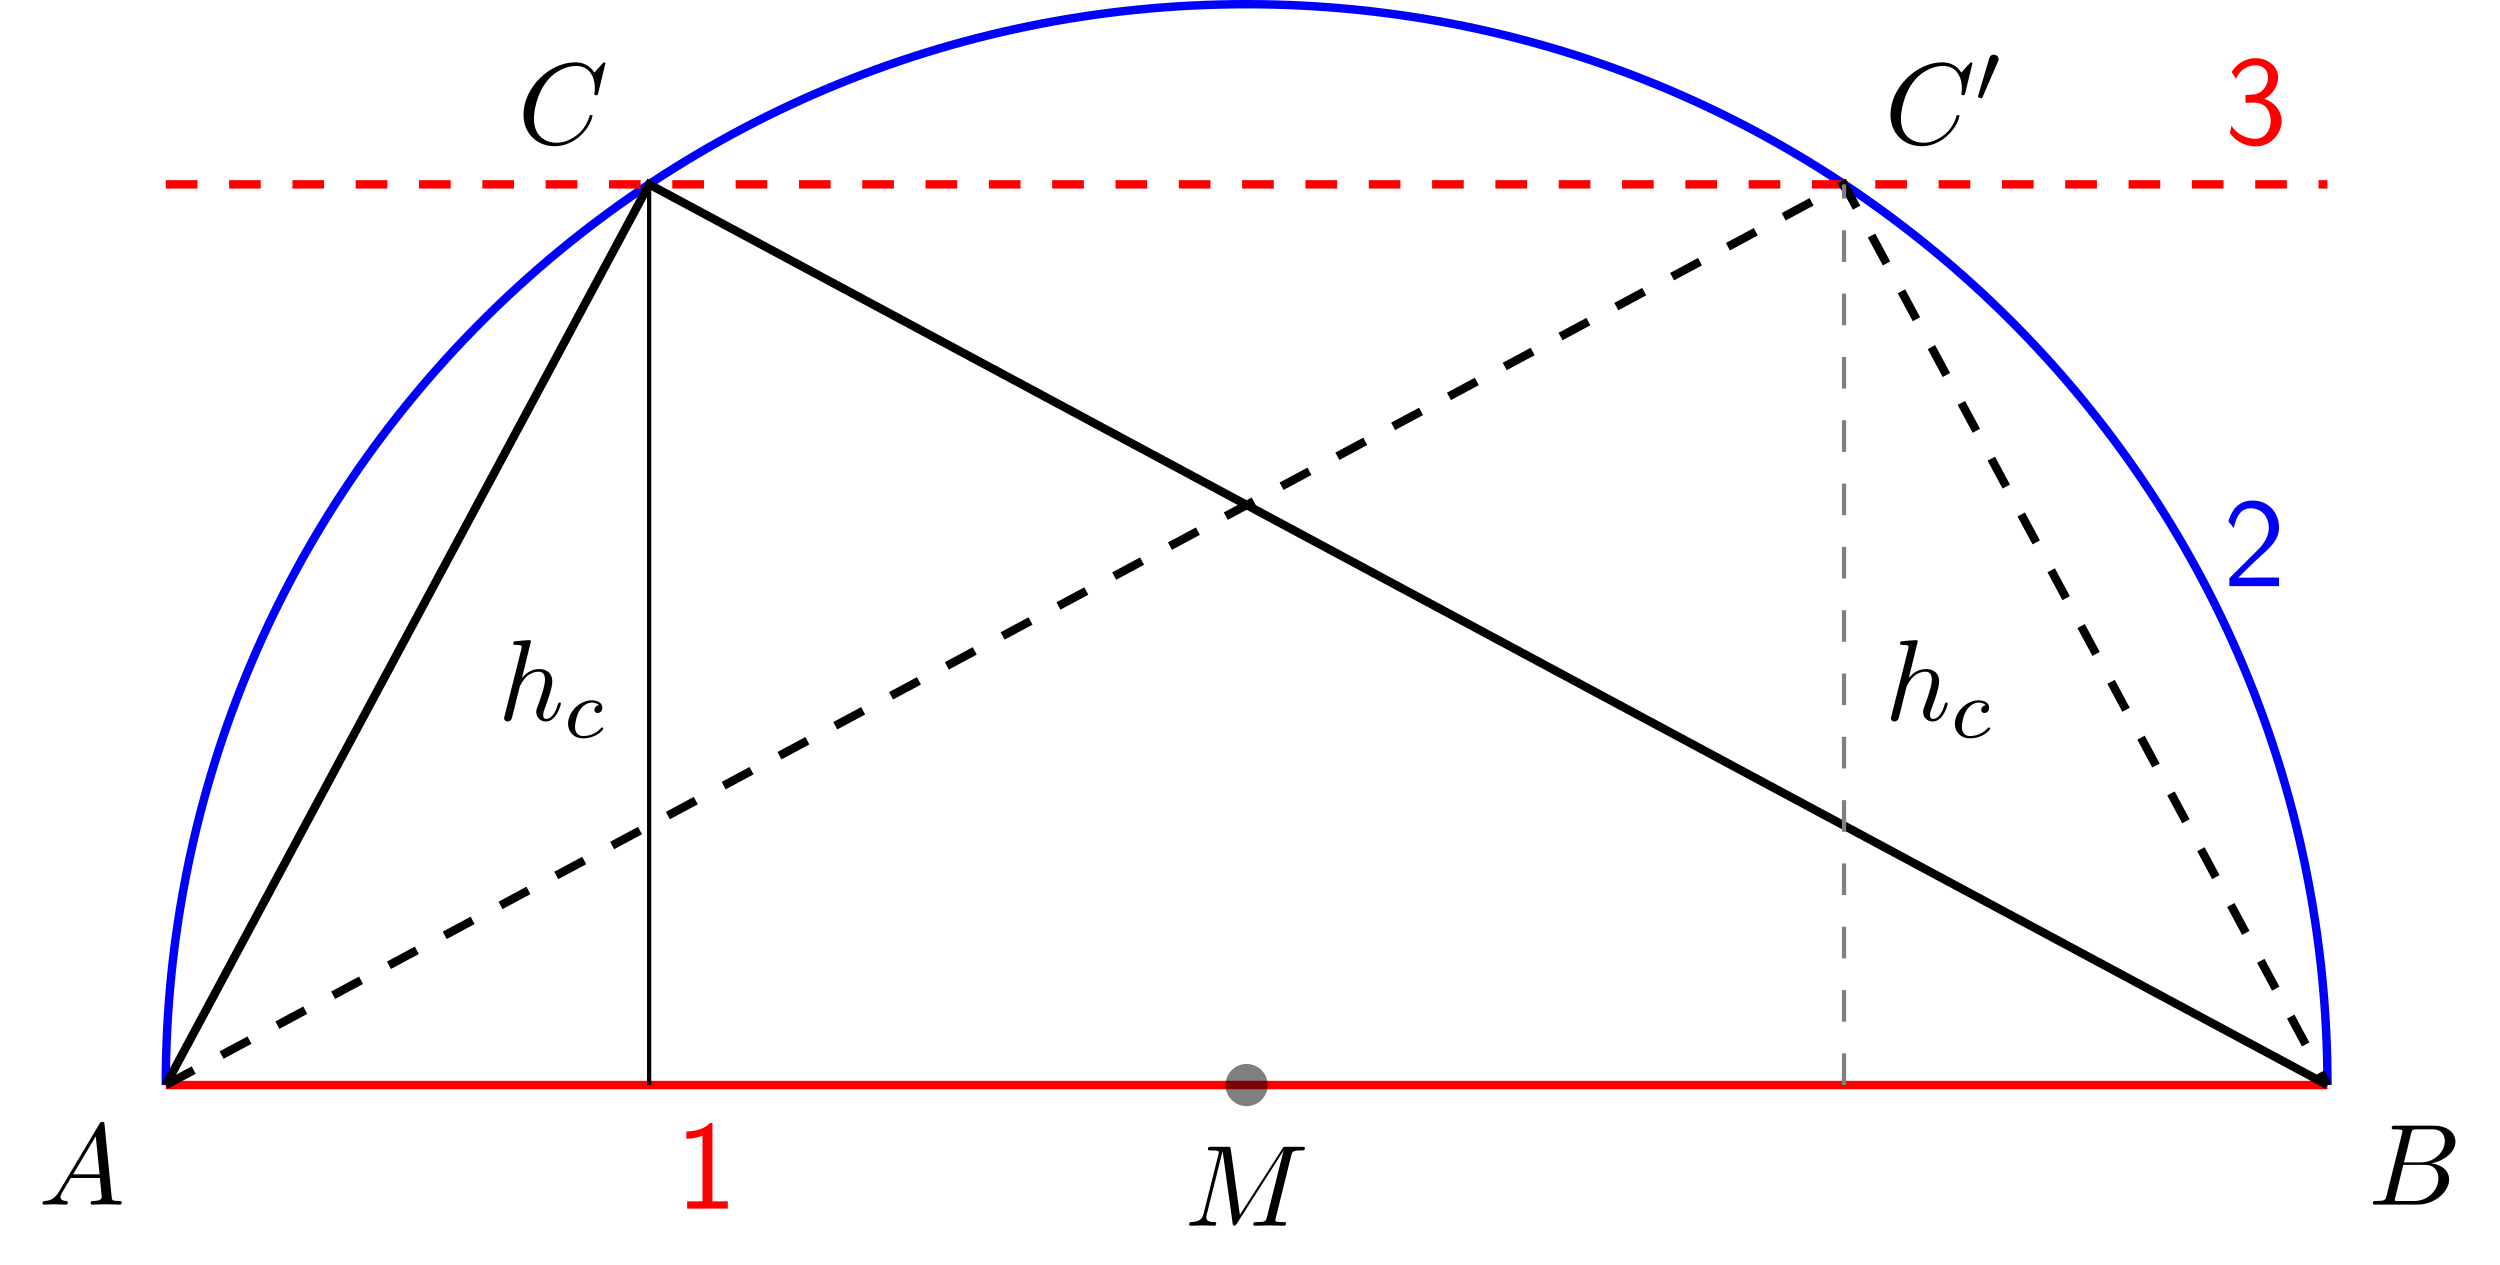
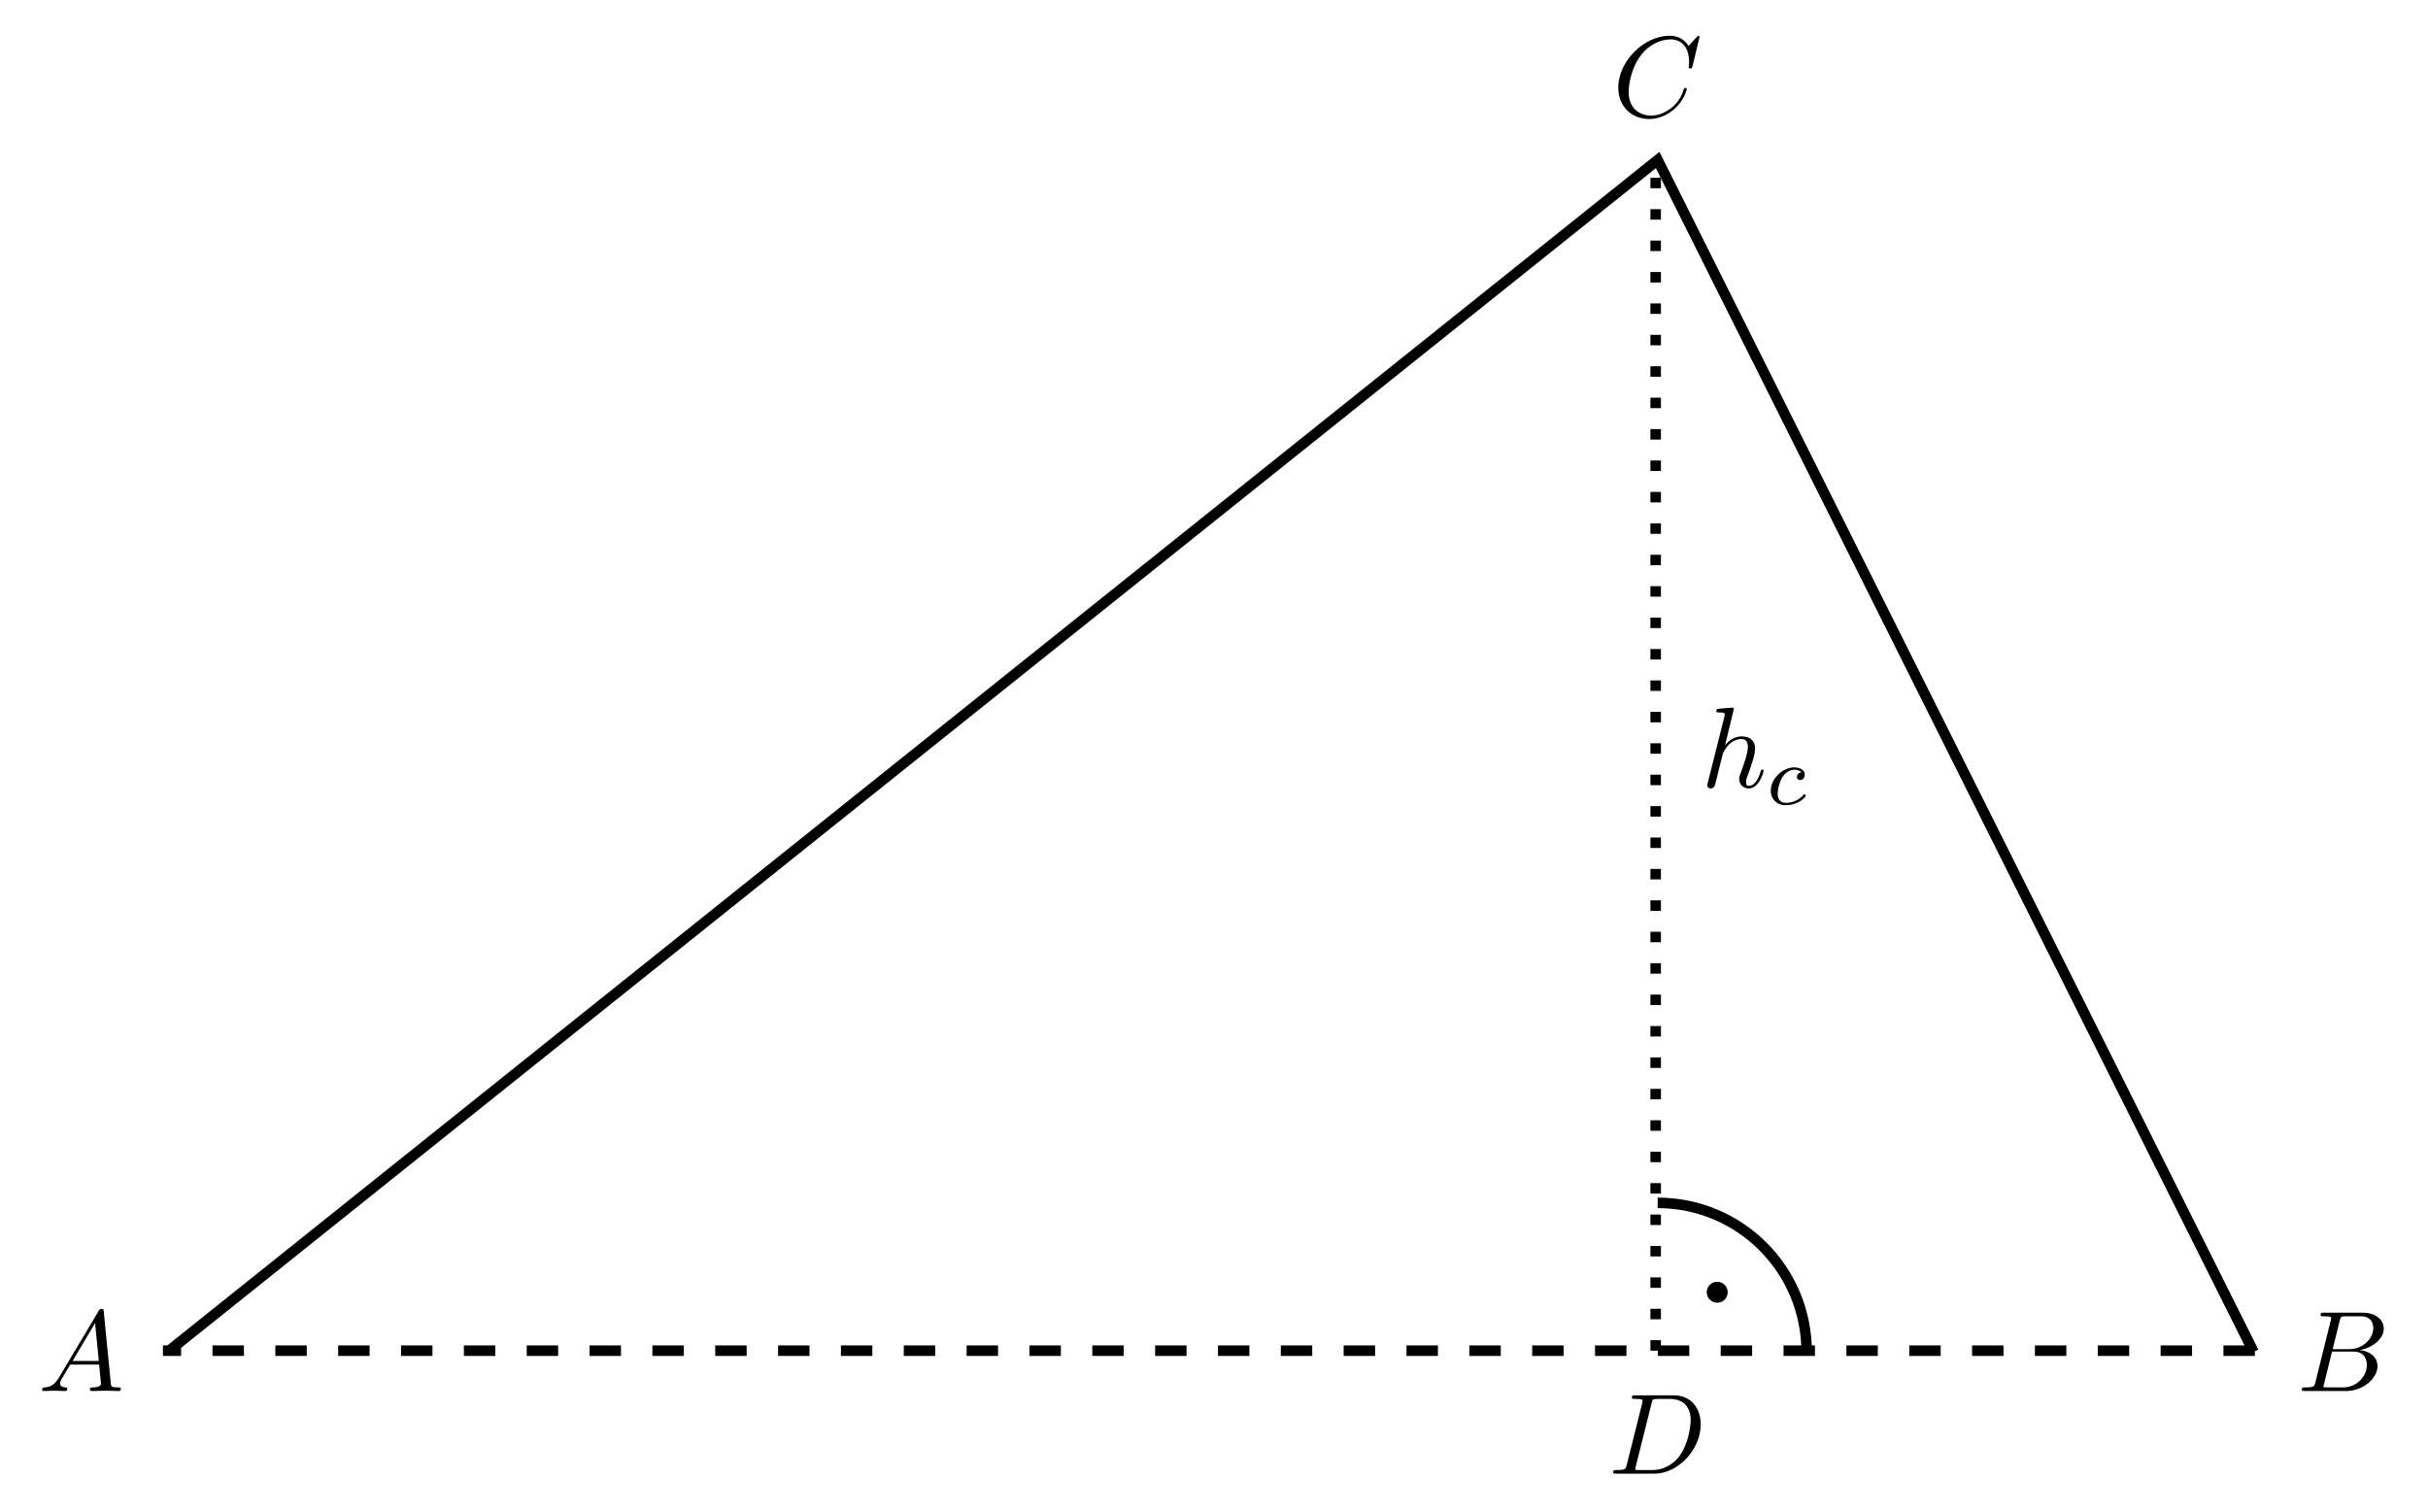
- <svg xmlns="http://www.w3.org/2000/svg" xmlns:xlink="http://www.w3.org/1999/xlink" width="236.04pt" height="119.364pt" viewBox="0 0 236.04 119.364" version="1.1">
+ <svg xmlns="http://www.w3.org/2000/svg" xmlns:xlink="http://www.w3.org/1999/xlink" width="230.969pt" height="143.835pt" viewBox="0 0 230.969 143.835" version="1.1">
  <defs>
    <g>
      <symbol overflow="visible" id="glyph0-0">
        <path style="stroke:none;" d="" />
      </symbol>
      <symbol overflow="visible" id="glyph0-1">
-         <path style="stroke:none;" d="M 1.953 -1.25 C 1.516 -0.531 1.094 -0.375 0.609 -0.344 C 0.484 -0.328 0.375 -0.328 0.375 -0.125 C 0.375 -0.047 0.438 0 0.531 0 C 0.812 0 1.156 -0.031 1.469 -0.031 C 1.828 -0.031 2.203 0 2.547 0 C 2.625 0 2.766 0 2.766 -0.203 C 2.766 -0.328 2.656 -0.344 2.578 -0.344 C 2.328 -0.359 2.078 -0.453 2.078 -0.719 C 2.078 -0.844 2.141 -0.969 2.219 -1.125 L 3.047 -2.516 L 5.797 -2.516 C 5.812 -2.297 5.969 -0.812 5.969 -0.703 C 5.969 -0.375 5.406 -0.344 5.188 -0.344 C 5.031 -0.344 4.922 -0.344 4.922 -0.125 C 4.922 0 5.047 0 5.078 0 C 5.516 0 5.984 -0.031 6.438 -0.031 C 6.703 -0.031 7.391 0 7.672 0 C 7.734 0 7.859 0 7.859 -0.219 C 7.859 -0.344 7.75 -0.344 7.609 -0.344 C 6.938 -0.344 6.938 -0.422 6.906 -0.734 L 6.234 -7.547 C 6.219 -7.766 6.219 -7.812 6.031 -7.812 C 5.859 -7.812 5.812 -7.734 5.75 -7.625 Z M 3.266 -2.859 L 5.406 -6.453 L 5.766 -2.859 Z M 3.266 -2.859 " />
+         <path style="stroke:none;" d="M 3.125 -7.453 C 3.125 -7.453 3.125 -7.562 2.984 -7.562 C 2.734 -7.562 1.938 -7.484 1.656 -7.453 C 1.578 -7.453 1.453 -7.438 1.453 -7.234 C 1.453 -7.109 1.547 -7.109 1.719 -7.109 C 2.234 -7.109 2.25 -7.031 2.25 -6.922 L 2.219 -6.703 L 0.641 -0.422 C 0.594 -0.266 0.594 -0.25 0.594 -0.188 C 0.594 0.062 0.812 0.125 0.922 0.125 C 1.094 0.125 1.266 -0.016 1.312 -0.156 L 1.531 -1 L 1.766 -1.969 C 1.828 -2.219 1.891 -2.453 1.953 -2.703 C 1.969 -2.766 2.062 -3.125 2.078 -3.203 C 2.109 -3.297 2.438 -3.906 2.812 -4.203 C 3.047 -4.375 3.391 -4.578 3.859 -4.578 C 4.328 -4.578 4.453 -4.203 4.453 -3.812 C 4.453 -3.234 4.031 -2.047 3.781 -1.375 C 3.688 -1.125 3.625 -1 3.625 -0.781 C 3.625 -0.266 4.016 0.125 4.531 0.125 C 5.547 0.125 5.953 -1.469 5.953 -1.562 C 5.953 -1.672 5.859 -1.672 5.828 -1.672 C 5.719 -1.672 5.719 -1.641 5.656 -1.469 C 5.5 -0.891 5.141 -0.125 4.547 -0.125 C 4.359 -0.125 4.281 -0.234 4.281 -0.484 C 4.281 -0.75 4.391 -1.016 4.484 -1.25 C 4.656 -1.719 5.141 -3.016 5.141 -3.656 C 5.141 -4.359 4.719 -4.828 3.891 -4.828 C 3.203 -4.828 2.688 -4.484 2.281 -3.984 Z " />
      </symbol>
      <symbol overflow="visible" id="glyph0-2">
-         <path style="stroke:none;" d="M 1.75 -0.844 C 1.641 -0.422 1.609 -0.344 0.75 -0.344 C 0.562 -0.344 0.453 -0.344 0.453 -0.125 C 0.453 0 0.562 0 0.75 0 L 4.641 0 C 6.375 0 7.656 -1.281 7.656 -2.359 C 7.656 -3.141 7.031 -3.781 5.969 -3.891 C 7.094 -4.094 8.25 -4.906 8.25 -5.938 C 8.25 -6.75 7.531 -7.453 6.219 -7.453 L 2.547 -7.453 C 2.344 -7.453 2.234 -7.453 2.234 -7.234 C 2.234 -7.109 2.328 -7.109 2.547 -7.109 C 2.562 -7.109 2.766 -7.109 2.953 -7.094 C 3.156 -7.062 3.25 -7.062 3.25 -6.922 C 3.25 -6.875 3.234 -6.844 3.203 -6.703 Z M 3.391 -3.984 L 4.062 -6.703 C 4.172 -7.078 4.188 -7.109 4.656 -7.109 L 6.062 -7.109 C 7.031 -7.109 7.25 -6.469 7.25 -5.984 C 7.25 -5.031 6.312 -3.984 4.984 -3.984 Z M 2.906 -0.344 C 2.75 -0.344 2.719 -0.344 2.656 -0.344 C 2.547 -0.359 2.516 -0.375 2.516 -0.453 C 2.516 -0.484 2.516 -0.516 2.578 -0.703 L 3.328 -3.75 L 5.391 -3.75 C 6.438 -3.75 6.641 -2.938 6.641 -2.469 C 6.641 -1.391 5.672 -0.344 4.391 -0.344 Z M 2.906 -0.344 " />
+         <path style="stroke:none;" d="M 1.953 -1.25 C 1.516 -0.531 1.094 -0.375 0.609 -0.344 C 0.484 -0.328 0.375 -0.328 0.375 -0.125 C 0.375 -0.047 0.438 0 0.531 0 C 0.812 0 1.156 -0.031 1.469 -0.031 C 1.828 -0.031 2.203 0 2.547 0 C 2.625 0 2.766 0 2.766 -0.203 C 2.766 -0.328 2.656 -0.344 2.578 -0.344 C 2.328 -0.359 2.078 -0.453 2.078 -0.719 C 2.078 -0.844 2.141 -0.969 2.219 -1.125 L 3.047 -2.516 L 5.797 -2.516 C 5.812 -2.297 5.969 -0.812 5.969 -0.703 C 5.969 -0.375 5.406 -0.344 5.188 -0.344 C 5.031 -0.344 4.922 -0.344 4.922 -0.125 C 4.922 0 5.047 0 5.078 0 C 5.516 0 5.984 -0.031 6.438 -0.031 C 6.703 -0.031 7.391 0 7.672 0 C 7.734 0 7.859 0 7.859 -0.219 C 7.859 -0.344 7.75 -0.344 7.609 -0.344 C 6.938 -0.344 6.938 -0.422 6.906 -0.734 L 6.234 -7.547 C 6.219 -7.766 6.219 -7.812 6.031 -7.812 C 5.859 -7.812 5.812 -7.734 5.75 -7.625 Z M 3.266 -2.859 L 5.406 -6.453 L 5.766 -2.859 Z " />
      </symbol>
      <symbol overflow="visible" id="glyph0-3">
-         <path style="stroke:none;" d="M 10.094 -6.609 C 10.203 -7 10.219 -7.109 11.031 -7.109 C 11.281 -7.109 11.391 -7.109 11.391 -7.328 C 11.391 -7.453 11.281 -7.453 11.094 -7.453 L 9.656 -7.453 C 9.375 -7.453 9.359 -7.453 9.234 -7.234 L 5.25 -1.031 L 4.391 -7.203 C 4.359 -7.453 4.344 -7.453 4.062 -7.453 L 2.562 -7.453 C 2.359 -7.453 2.234 -7.453 2.234 -7.234 C 2.234 -7.109 2.328 -7.109 2.547 -7.109 C 2.688 -7.109 2.891 -7.094 3.016 -7.094 C 3.203 -7.062 3.266 -7.031 3.266 -6.922 C 3.266 -6.875 3.25 -6.844 3.219 -6.703 L 1.828 -1.156 C 1.719 -0.719 1.531 -0.375 0.656 -0.344 C 0.594 -0.344 0.453 -0.328 0.453 -0.125 C 0.453 -0.031 0.531 0 0.609 0 C 0.953 0 1.344 -0.031 1.703 -0.031 C 2.078 -0.031 2.469 0 2.828 0 C 2.875 0 3.016 0 3.016 -0.219 C 3.016 -0.344 2.906 -0.344 2.828 -0.344 C 2.203 -0.344 2.078 -0.562 2.078 -0.812 C 2.078 -0.891 2.094 -0.953 2.125 -1.062 L 3.609 -7.016 L 3.625 -7.016 L 4.562 -0.25 C 4.578 -0.125 4.594 0 4.719 0 C 4.844 0 4.906 -0.125 4.969 -0.203 L 9.375 -7.094 L 7.812 -0.844 C 7.703 -0.422 7.688 -0.344 6.828 -0.344 C 6.641 -0.344 6.516 -0.344 6.516 -0.125 C 6.516 0 6.656 0 6.688 0 C 6.984 0 7.734 -0.031 8.031 -0.031 C 8.484 -0.031 8.953 0 9.406 0 C 9.469 0 9.609 0 9.609 -0.219 C 9.609 -0.344 9.516 -0.344 9.297 -0.344 C 8.906 -0.344 8.594 -0.344 8.594 -0.531 C 8.594 -0.578 8.594 -0.594 8.656 -0.797 Z M 10.094 -6.609 " />
+         <path style="stroke:none;" d="M 1.75 -0.844 C 1.641 -0.422 1.609 -0.344 0.75 -0.344 C 0.562 -0.344 0.453 -0.344 0.453 -0.125 C 0.453 0 0.562 0 0.75 0 L 4.641 0 C 6.375 0 7.656 -1.281 7.656 -2.359 C 7.656 -3.141 7.031 -3.781 5.969 -3.891 C 7.094 -4.094 8.25 -4.906 8.25 -5.938 C 8.25 -6.75 7.531 -7.453 6.219 -7.453 L 2.547 -7.453 C 2.344 -7.453 2.234 -7.453 2.234 -7.234 C 2.234 -7.109 2.328 -7.109 2.547 -7.109 C 2.562 -7.109 2.766 -7.109 2.953 -7.094 C 3.156 -7.062 3.25 -7.062 3.25 -6.922 C 3.25 -6.875 3.234 -6.844 3.203 -6.703 Z M 3.391 -3.984 L 4.062 -6.703 C 4.172 -7.078 4.188 -7.109 4.656 -7.109 L 6.062 -7.109 C 7.031 -7.109 7.25 -6.469 7.25 -5.984 C 7.25 -5.031 6.312 -3.984 4.984 -3.984 Z M 2.906 -0.344 C 2.75 -0.344 2.719 -0.344 2.656 -0.344 C 2.547 -0.359 2.516 -0.375 2.516 -0.453 C 2.516 -0.484 2.516 -0.516 2.578 -0.703 L 3.328 -3.75 L 5.391 -3.75 C 6.438 -3.75 6.641 -2.938 6.641 -2.469 C 6.641 -1.391 5.672 -0.344 4.391 -0.344 Z " />
      </symbol>
      <symbol overflow="visible" id="glyph0-4">
-         <path style="stroke:none;" d="M 3.125 -7.453 C 3.125 -7.453 3.125 -7.562 2.984 -7.562 C 2.734 -7.562 1.938 -7.484 1.656 -7.453 C 1.578 -7.453 1.453 -7.438 1.453 -7.234 C 1.453 -7.109 1.547 -7.109 1.719 -7.109 C 2.234 -7.109 2.25 -7.031 2.25 -6.922 L 2.219 -6.703 L 0.641 -0.422 C 0.594 -0.266 0.594 -0.25 0.594 -0.188 C 0.594 0.062 0.812 0.125 0.922 0.125 C 1.094 0.125 1.266 -0.016 1.312 -0.156 L 1.531 -1 L 1.766 -1.969 C 1.828 -2.219 1.891 -2.453 1.953 -2.703 C 1.969 -2.766 2.062 -3.125 2.078 -3.203 C 2.109 -3.297 2.438 -3.906 2.812 -4.203 C 3.047 -4.375 3.391 -4.578 3.859 -4.578 C 4.328 -4.578 4.453 -4.203 4.453 -3.812 C 4.453 -3.234 4.031 -2.047 3.781 -1.375 C 3.688 -1.125 3.625 -1 3.625 -0.781 C 3.625 -0.266 4.016 0.125 4.531 0.125 C 5.547 0.125 5.953 -1.469 5.953 -1.562 C 5.953 -1.672 5.859 -1.672 5.828 -1.672 C 5.719 -1.672 5.719 -1.641 5.656 -1.469 C 5.5 -0.891 5.141 -0.125 4.547 -0.125 C 4.359 -0.125 4.281 -0.234 4.281 -0.484 C 4.281 -0.75 4.391 -1.016 4.484 -1.25 C 4.656 -1.719 5.141 -3.016 5.141 -3.656 C 5.141 -4.359 4.719 -4.828 3.891 -4.828 C 3.203 -4.828 2.688 -4.484 2.281 -3.984 Z M 3.125 -7.453 " />
+         <path style="stroke:none;" d="M 8.281 -7.578 C 8.281 -7.609 8.266 -7.688 8.172 -7.688 C 8.141 -7.688 8.125 -7.672 8 -7.562 L 7.234 -6.719 C 7.141 -6.875 6.641 -7.688 5.438 -7.688 C 3 -7.688 0.547 -5.281 0.547 -2.75 C 0.547 -0.953 1.828 0.234 3.5 0.234 C 4.453 0.234 5.281 -0.203 5.859 -0.703 C 6.875 -1.594 7.062 -2.578 7.062 -2.625 C 7.062 -2.719 6.953 -2.719 6.922 -2.719 C 6.859 -2.719 6.812 -2.703 6.781 -2.625 C 6.688 -2.297 6.438 -1.531 5.688 -0.891 C 4.922 -0.281 4.25 -0.094 3.672 -0.094 C 2.688 -0.094 1.531 -0.672 1.531 -2.359 C 1.531 -2.984 1.766 -4.75 2.859 -6.031 C 3.516 -6.812 4.547 -7.344 5.516 -7.344 C 6.625 -7.344 7.281 -6.516 7.281 -5.25 C 7.281 -4.812 7.234 -4.797 7.234 -4.688 C 7.234 -4.578 7.359 -4.578 7.406 -4.578 C 7.547 -4.578 7.547 -4.609 7.609 -4.797 Z " />
      </symbol>
      <symbol overflow="visible" id="glyph0-5">
-         <path style="stroke:none;" d="M 8.281 -7.578 C 8.281 -7.609 8.266 -7.688 8.172 -7.688 C 8.141 -7.688 8.125 -7.672 8 -7.562 L 7.234 -6.719 C 7.141 -6.875 6.641 -7.688 5.438 -7.688 C 3 -7.688 0.547 -5.281 0.547 -2.75 C 0.547 -0.953 1.828 0.234 3.5 0.234 C 4.453 0.234 5.281 -0.203 5.859 -0.703 C 6.875 -1.594 7.062 -2.578 7.062 -2.625 C 7.062 -2.719 6.953 -2.719 6.922 -2.719 C 6.859 -2.719 6.812 -2.703 6.781 -2.625 C 6.688 -2.297 6.438 -1.531 5.688 -0.891 C 4.922 -0.281 4.25 -0.094 3.672 -0.094 C 2.688 -0.094 1.531 -0.672 1.531 -2.359 C 1.531 -2.984 1.766 -4.75 2.859 -6.031 C 3.516 -6.812 4.547 -7.344 5.516 -7.344 C 6.625 -7.344 7.281 -6.516 7.281 -5.25 C 7.281 -4.812 7.234 -4.797 7.234 -4.688 C 7.234 -4.578 7.359 -4.578 7.406 -4.578 C 7.547 -4.578 7.547 -4.609 7.609 -4.797 Z M 8.281 -7.578 " />
+         <path style="stroke:none;" d="M 1.734 -0.844 C 1.625 -0.422 1.609 -0.344 0.734 -0.344 C 0.562 -0.344 0.438 -0.344 0.438 -0.125 C 0.438 0 0.531 0 0.734 0 L 4.359 0 C 6.625 0 8.766 -2.297 8.766 -4.688 C 8.766 -6.234 7.844 -7.453 6.203 -7.453 L 2.547 -7.453 C 2.328 -7.453 2.219 -7.453 2.219 -7.234 C 2.219 -7.109 2.312 -7.109 2.531 -7.109 C 2.672 -7.109 2.875 -7.094 3 -7.094 C 3.172 -7.062 3.234 -7.031 3.234 -6.922 C 3.234 -6.875 3.234 -6.844 3.203 -6.703 Z M 4.094 -6.703 C 4.188 -7.078 4.203 -7.109 4.672 -7.109 L 5.844 -7.109 C 6.922 -7.109 7.812 -6.531 7.812 -5.094 C 7.812 -4.562 7.609 -2.766 6.672 -1.578 C 6.359 -1.172 5.5 -0.344 4.156 -0.344 L 2.922 -0.344 C 2.766 -0.344 2.75 -0.344 2.688 -0.344 C 2.578 -0.359 2.547 -0.375 2.547 -0.453 C 2.547 -0.484 2.547 -0.516 2.594 -0.703 Z " />
      </symbol>
      <symbol overflow="visible" id="glyph1-0">
        <path style="stroke:none;" d="" />
      </symbol>
      <symbol overflow="visible" id="glyph1-1">
-         <path style="stroke:none;" d="M 3.266 -3.047 C 2.938 -3.016 2.828 -2.766 2.828 -2.609 C 2.828 -2.375 3.031 -2.312 3.141 -2.312 C 3.172 -2.312 3.578 -2.344 3.578 -2.828 C 3.578 -3.312 3.062 -3.516 2.578 -3.516 C 1.453 -3.516 0.344 -2.422 0.344 -1.297 C 0.344 -0.547 0.875 0.078 1.75 0.078 C 3.016 0.078 3.672 -0.719 3.672 -0.828 C 3.672 -0.906 3.594 -0.953 3.547 -0.953 C 3.5 -0.953 3.469 -0.938 3.438 -0.891 C 2.812 -0.141 1.906 -0.141 1.766 -0.141 C 1.344 -0.141 1 -0.406 1 -1.016 C 1 -1.359 1.156 -2.203 1.531 -2.703 C 1.875 -3.141 2.281 -3.297 2.594 -3.297 C 2.688 -3.297 3.047 -3.281 3.266 -3.047 Z M 3.266 -3.047 " />
-       </symbol>
-       <symbol overflow="visible" id="glyph2-0">
-         <path style="stroke:none;" d="" />
-       </symbol>
-       <symbol overflow="visible" id="glyph2-1">
-         <path style="stroke:none;" d="M 2.109 -3.781 C 2.156 -3.875 2.188 -3.938 2.188 -4.016 C 2.188 -4.281 1.938 -4.453 1.719 -4.453 C 1.406 -4.453 1.312 -4.172 1.281 -4.062 L 0.266 -0.625 C 0.234 -0.531 0.234 -0.516 0.234 -0.5 C 0.234 -0.438 0.281 -0.422 0.359 -0.391 C 0.516 -0.328 0.531 -0.328 0.547 -0.328 C 0.562 -0.328 0.609 -0.328 0.672 -0.469 Z M 2.109 -3.781 " />
-       </symbol>
-       <symbol overflow="visible" id="glyph3-0">
-         <path style="stroke:none;" d="" />
-       </symbol>
-       <symbol overflow="visible" id="glyph3-1">
-         <path style="stroke:none;" d="M 3.516 -8.078 L 3.281 -8.078 C 3.094 -7.891 2.516 -7.328 1.234 -7.297 C 1.062 -7.297 1.047 -7.297 1.047 -7.078 L 1.047 -6.594 C 1.781 -6.594 2.328 -6.781 2.578 -6.891 L 2.578 -0.688 L 1.125 -0.688 L 1.125 0 L 4.969 0 L 4.969 -0.688 L 3.516 -0.688 Z M 3.516 -8.078 " />
-       </symbol>
-       <symbol overflow="visible" id="glyph3-2">
-         <path style="stroke:none;" d="M 0.578 -0.75 L 0.578 0 L 5.266 0 L 5.266 -0.812 L 3.125 -0.812 C 2.984 -0.812 2.844 -0.797 2.703 -0.797 L 1.422 -0.797 C 1.734 -1.125 2.844 -2.219 3.625 -2.922 C 4.5 -3.688 5.266 -4.438 5.266 -5.531 C 5.266 -6.859 4.344 -8.078 2.766 -8.078 C 1.469 -8.078 0.812 -7.234 0.484 -6.125 C 0.875 -5.641 0.875 -5.625 0.984 -5.469 C 1.281 -6.75 1.719 -7.344 2.609 -7.344 C 3.641 -7.344 4.297 -6.531 4.297 -5.516 C 4.297 -4.891 4.047 -4.203 3.25 -3.406 Z M 0.578 -0.75 " />
-       </symbol>
-       <symbol overflow="visible" id="glyph3-3">
-         <path style="stroke:none;" d="M 1.062 -6.125 C 1.359 -6.891 2.094 -7.406 2.891 -7.406 C 3.5 -7.406 4.078 -7.047 4.078 -6.281 C 4.078 -5.469 3.531 -4.812 2.875 -4.672 C 2.828 -4.656 2.062 -4.609 1.953 -4.594 L 1.953 -3.875 L 2.797 -3.875 C 4.031 -3.875 4.328 -2.828 4.328 -2.156 C 4.328 -1.188 3.734 -0.469 2.875 -0.469 C 2.109 -0.469 1.172 -0.844 0.625 -1.703 L 0.484 -1 C 1.266 0.062 2.312 0.25 2.906 0.25 C 4.297 0.25 5.359 -0.891 5.359 -2.156 C 5.359 -3.078 4.75 -3.891 3.734 -4.234 C 4.562 -4.688 5.031 -5.484 5.031 -6.281 C 5.031 -7.297 4.062 -8.078 2.906 -8.078 C 1.953 -8.078 1.094 -7.547 0.641 -6.766 Z M 1.062 -6.125 " />
+         <path style="stroke:none;" d="M 3.266 -3.047 C 2.938 -3.016 2.828 -2.766 2.828 -2.609 C 2.828 -2.375 3.031 -2.312 3.141 -2.312 C 3.172 -2.312 3.578 -2.344 3.578 -2.828 C 3.578 -3.312 3.062 -3.516 2.578 -3.516 C 1.453 -3.516 0.344 -2.422 0.344 -1.297 C 0.344 -0.547 0.875 0.078 1.75 0.078 C 3.016 0.078 3.672 -0.719 3.672 -0.828 C 3.672 -0.906 3.594 -0.953 3.547 -0.953 C 3.5 -0.953 3.469 -0.938 3.438 -0.891 C 2.812 -0.141 1.906 -0.141 1.766 -0.141 C 1.344 -0.141 1 -0.406 1 -1.016 C 1 -1.359 1.156 -2.203 1.531 -2.703 C 1.875 -3.141 2.281 -3.297 2.594 -3.297 C 2.688 -3.297 3.047 -3.281 3.266 -3.047 Z " />
      </symbol>
    </g>
  </defs>
  <g id="surface1">
-     <path style="fill:none;stroke-width:0.797;stroke-linecap:butt;stroke-linejoin:miter;stroke:rgb(100%,0%,0%);stroke-opacity:1;stroke-miterlimit:10;" d="M -102.048 0.001 L 102.05 0.001 " transform="matrix(1,0,0,-1,117.7,102.446)" />
-     <path style="fill:none;stroke-width:0.797;stroke-linecap:butt;stroke-linejoin:miter;stroke:rgb(0%,0%,100%);stroke-opacity:1;stroke-miterlimit:10;" d="M 102.05 0.001 C 102.05 56.36 56.359 102.048 -0.001 102.048 C -56.36 102.048 -102.048 56.36 -102.048 0.001 " transform="matrix(1,0,0,-1,117.7,102.446)" />
-     <path style="fill:none;stroke-width:0.797;stroke-linecap:butt;stroke-linejoin:miter;stroke:rgb(100%,0%,0%);stroke-opacity:1;stroke-dasharray:2.989,2.989;stroke-miterlimit:10;" d="M -102.048 85.04 L 102.05 85.04 " transform="matrix(1,0,0,-1,117.7,102.446)" />
-     <path style=" stroke:none;fill-rule:nonzero;fill:rgb(0%,0%,0%);fill-opacity:0.5;" d="M 119.691 102.445 C 119.691 101.344 118.801 100.453 117.699 100.453 C 116.598 100.453 115.707 101.344 115.707 102.445 C 115.707 103.547 116.598 104.438 117.699 104.438 C 118.801 104.438 119.691 103.547 119.691 102.445 Z M 119.691 102.445 " />
-     <path style="fill:none;stroke-width:0.797;stroke-linecap:butt;stroke-linejoin:miter;stroke:rgb(0%,0%,0%);stroke-opacity:1;stroke-miterlimit:10;" d="M -102.048 0.001 L -56.411 85.04 L 102.05 0.001 " transform="matrix(1,0,0,-1,117.7,102.446)" />
-     <path style="fill:none;stroke-width:0.797;stroke-linecap:butt;stroke-linejoin:miter;stroke:rgb(0%,0%,0%);stroke-opacity:1;stroke-dasharray:2.989,2.989;stroke-miterlimit:10;" d="M -102.048 0.001 L 56.409 85.04 L 102.05 0.001 " transform="matrix(1,0,0,-1,117.7,102.446)" />
-     <path style="fill:none;stroke-width:0.399;stroke-linecap:butt;stroke-linejoin:miter;stroke:rgb(0%,0%,0%);stroke-opacity:1;stroke-miterlimit:10;" d="M -56.411 0.001 L -56.411 85.04 " transform="matrix(1,0,0,-1,117.7,102.446)" />
-     <path style="fill:none;stroke-width:0.399;stroke-linecap:butt;stroke-linejoin:miter;stroke:rgb(50%,50%,50%);stroke-opacity:1;stroke-dasharray:2.989,2.989;stroke-miterlimit:10;" d="M 56.409 0.001 L 56.409 85.04 " transform="matrix(1,0,0,-1,117.7,102.446)" />
+     <path style="fill:none;stroke-width:1;stroke-linecap:butt;stroke-linejoin:miter;stroke:rgb(0%,0%,0%);stroke-opacity:1;stroke-miterlimit:10;" d="M 0.001 0.001 L 141.736 113.387 L 198.427 0.001 " transform="matrix(1,0,0,-1,15.952,128.61)" />
+     <path style="fill:none;stroke-width:1;stroke-linecap:butt;stroke-linejoin:miter;stroke:rgb(0%,0%,0%);stroke-opacity:1;stroke-dasharray:2.989,2.989;stroke-miterlimit:10;" d="M 198.548 0.11 L -0.452 0.11 " transform="matrix(1,0,0,-1,15.952,128.61)" />
+     <path style="fill:none;stroke-width:1;stroke-linecap:butt;stroke-linejoin:miter;stroke:rgb(0%,0%,0%);stroke-opacity:1;stroke-dasharray:0.996,1.993;stroke-miterlimit:10;" d="M 141.548 0.11 L 141.548 113.11 " transform="matrix(1,0,0,-1,15.952,128.61)" />
    <g style="fill:rgb(0%,0%,0%);fill-opacity:1;">
-       <use xlink:href="#glyph0-1" x="3.636" y="113.735" />
+       <use xlink:href="#glyph0-1" x="161.818" y="74.887" />
    </g>
    <g style="fill:rgb(0%,0%,0%);fill-opacity:1;">
-       <use xlink:href="#glyph0-2" x="223.582" y="113.735" />
+       <use xlink:href="#glyph1-1" x="168.104" y="76.524" />
    </g>
    <g style="fill:rgb(0%,0%,0%);fill-opacity:1;">
-       <use xlink:href="#glyph0-3" x="111.814" y="115.728" />
+       <use xlink:href="#glyph0-2" x="3.636" y="132.338" />
    </g>
    <g style="fill:rgb(0%,0%,0%);fill-opacity:1;">
-       <use xlink:href="#glyph0-4" x="47.005" y="67.998" />
+       <use xlink:href="#glyph0-3" x="218.511" y="132.338" />
    </g>
    <g style="fill:rgb(0%,0%,0%);fill-opacity:1;">
-       <use xlink:href="#glyph1-1" x="53.29" y="69.634" />
+       <use xlink:href="#glyph0-4" x="153.396" y="11.09" />
    </g>
    <g style="fill:rgb(0%,0%,0%);fill-opacity:1;">
-       <use xlink:href="#glyph0-4" x="177.944" y="67.998" />
+       <use xlink:href="#glyph0-5" x="153.017" y="140.199" />
    </g>
-     <g style="fill:rgb(0%,0%,0%);fill-opacity:1;">
-       <use xlink:href="#glyph1-1" x="184.229" y="69.634" />
-     </g>
-     <g style="fill:rgb(0%,0%,0%);fill-opacity:1;">
-       <use xlink:href="#glyph0-5" x="48.879" y="13.571" />
-     </g>
-     <g style="fill:rgb(0%,0%,0%);fill-opacity:1;">
-       <use xlink:href="#glyph0-5" x="177.944" y="13.571" />
-     </g>
-     <g style="fill:rgb(0%,0%,0%);fill-opacity:1;">
-       <use xlink:href="#glyph2-1" x="186.521" y="9.613" />
-     </g>
-     <g style="fill:rgb(100%,0%,0%);fill-opacity:1;">
-       <use xlink:href="#glyph3-1" x="63.75" y="114.113" />
-     </g>
-     <g style="fill:rgb(0%,0%,100%);fill-opacity:1;">
-       <use xlink:href="#glyph3-2" x="209.911" y="55.338" />
-     </g>
-     <g style="fill:rgb(100%,0%,0%);fill-opacity:1;">
-       <use xlink:href="#glyph3-3" x="210.059" y="13.571" />
-     </g>
+     <path style="fill:none;stroke-width:1;stroke-linecap:butt;stroke-linejoin:miter;stroke:rgb(0%,0%,0%);stroke-opacity:1;stroke-miterlimit:10;" d="M 155.907 0.001 C 155.907 7.829 149.564 14.172 141.736 14.172 " transform="matrix(1,0,0,-1,15.952,128.61)" />
+     <path style="fill:none;stroke-width:1;stroke-linecap:butt;stroke-linejoin:miter;stroke:rgb(0%,0%,0%);stroke-opacity:1;stroke-miterlimit:10;" d="M 147.9 5.669 C 147.9 5.946 147.677 6.169 147.403 6.169 C 147.13 6.169 146.903 5.946 146.903 5.669 C 146.903 5.395 147.13 5.173 147.403 5.173 C 147.677 5.173 147.9 5.395 147.9 5.669 Z " transform="matrix(1,0,0,-1,15.952,128.61)" />
  </g>
</svg>
